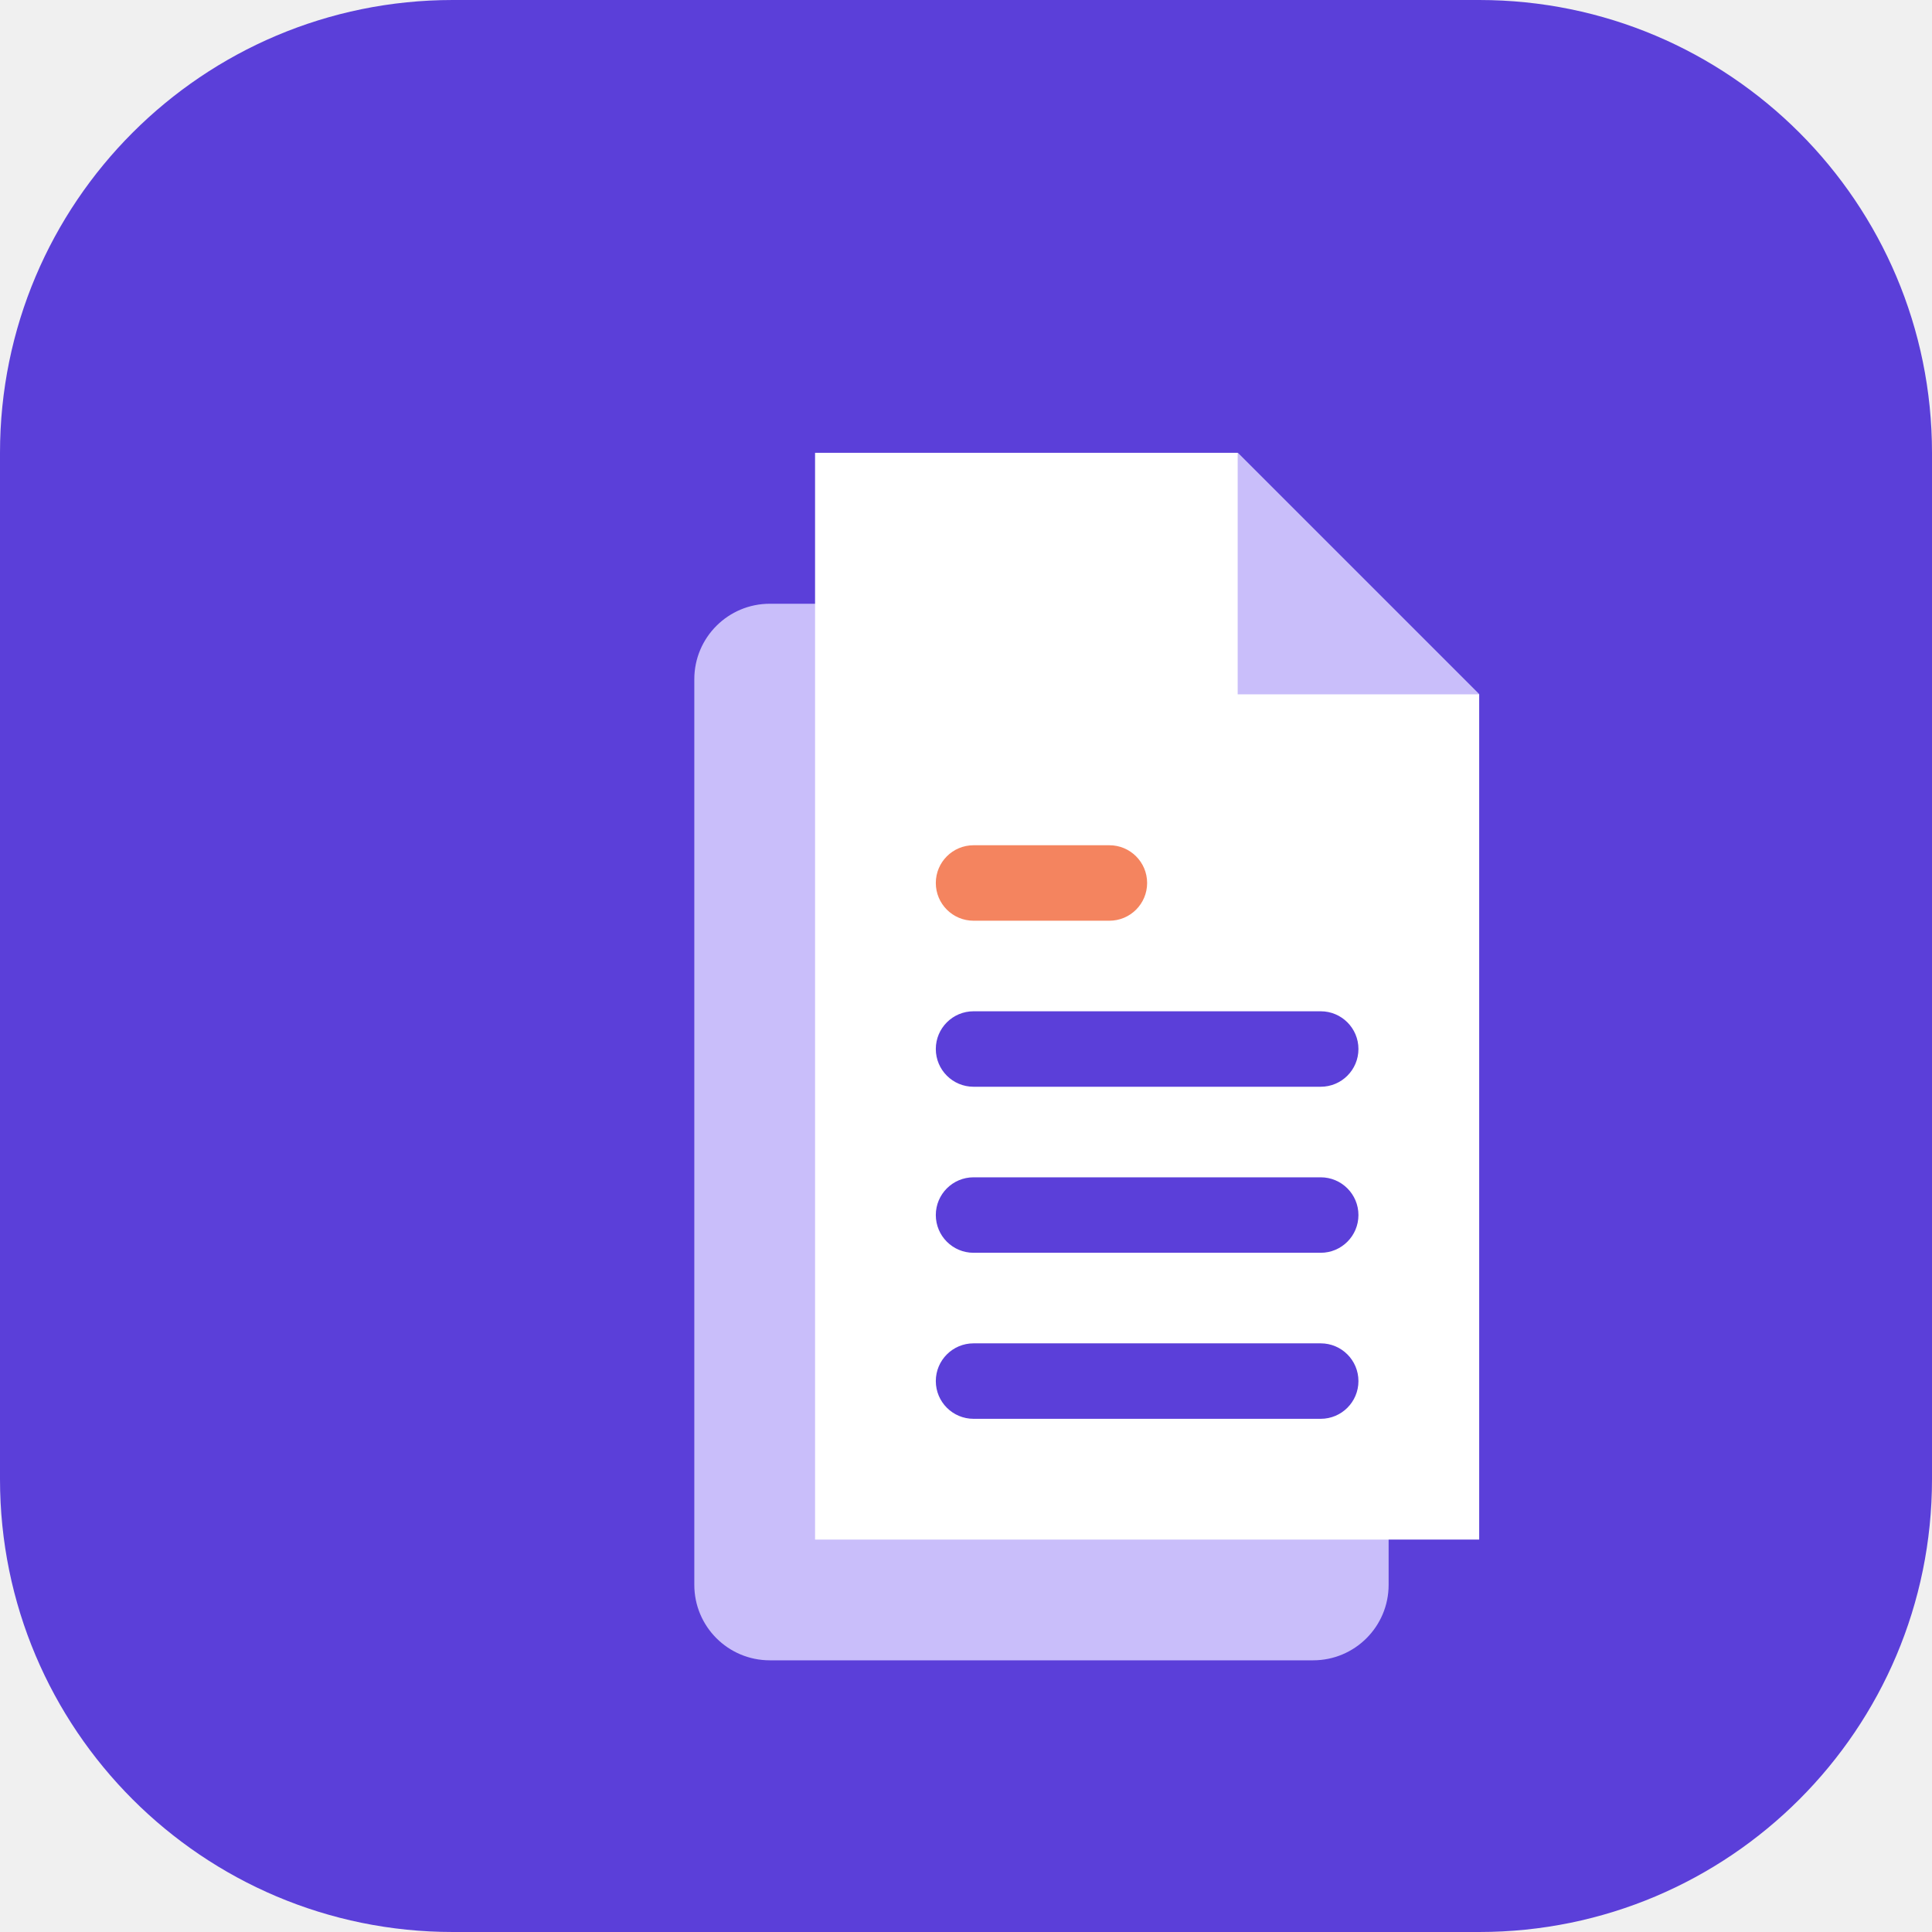
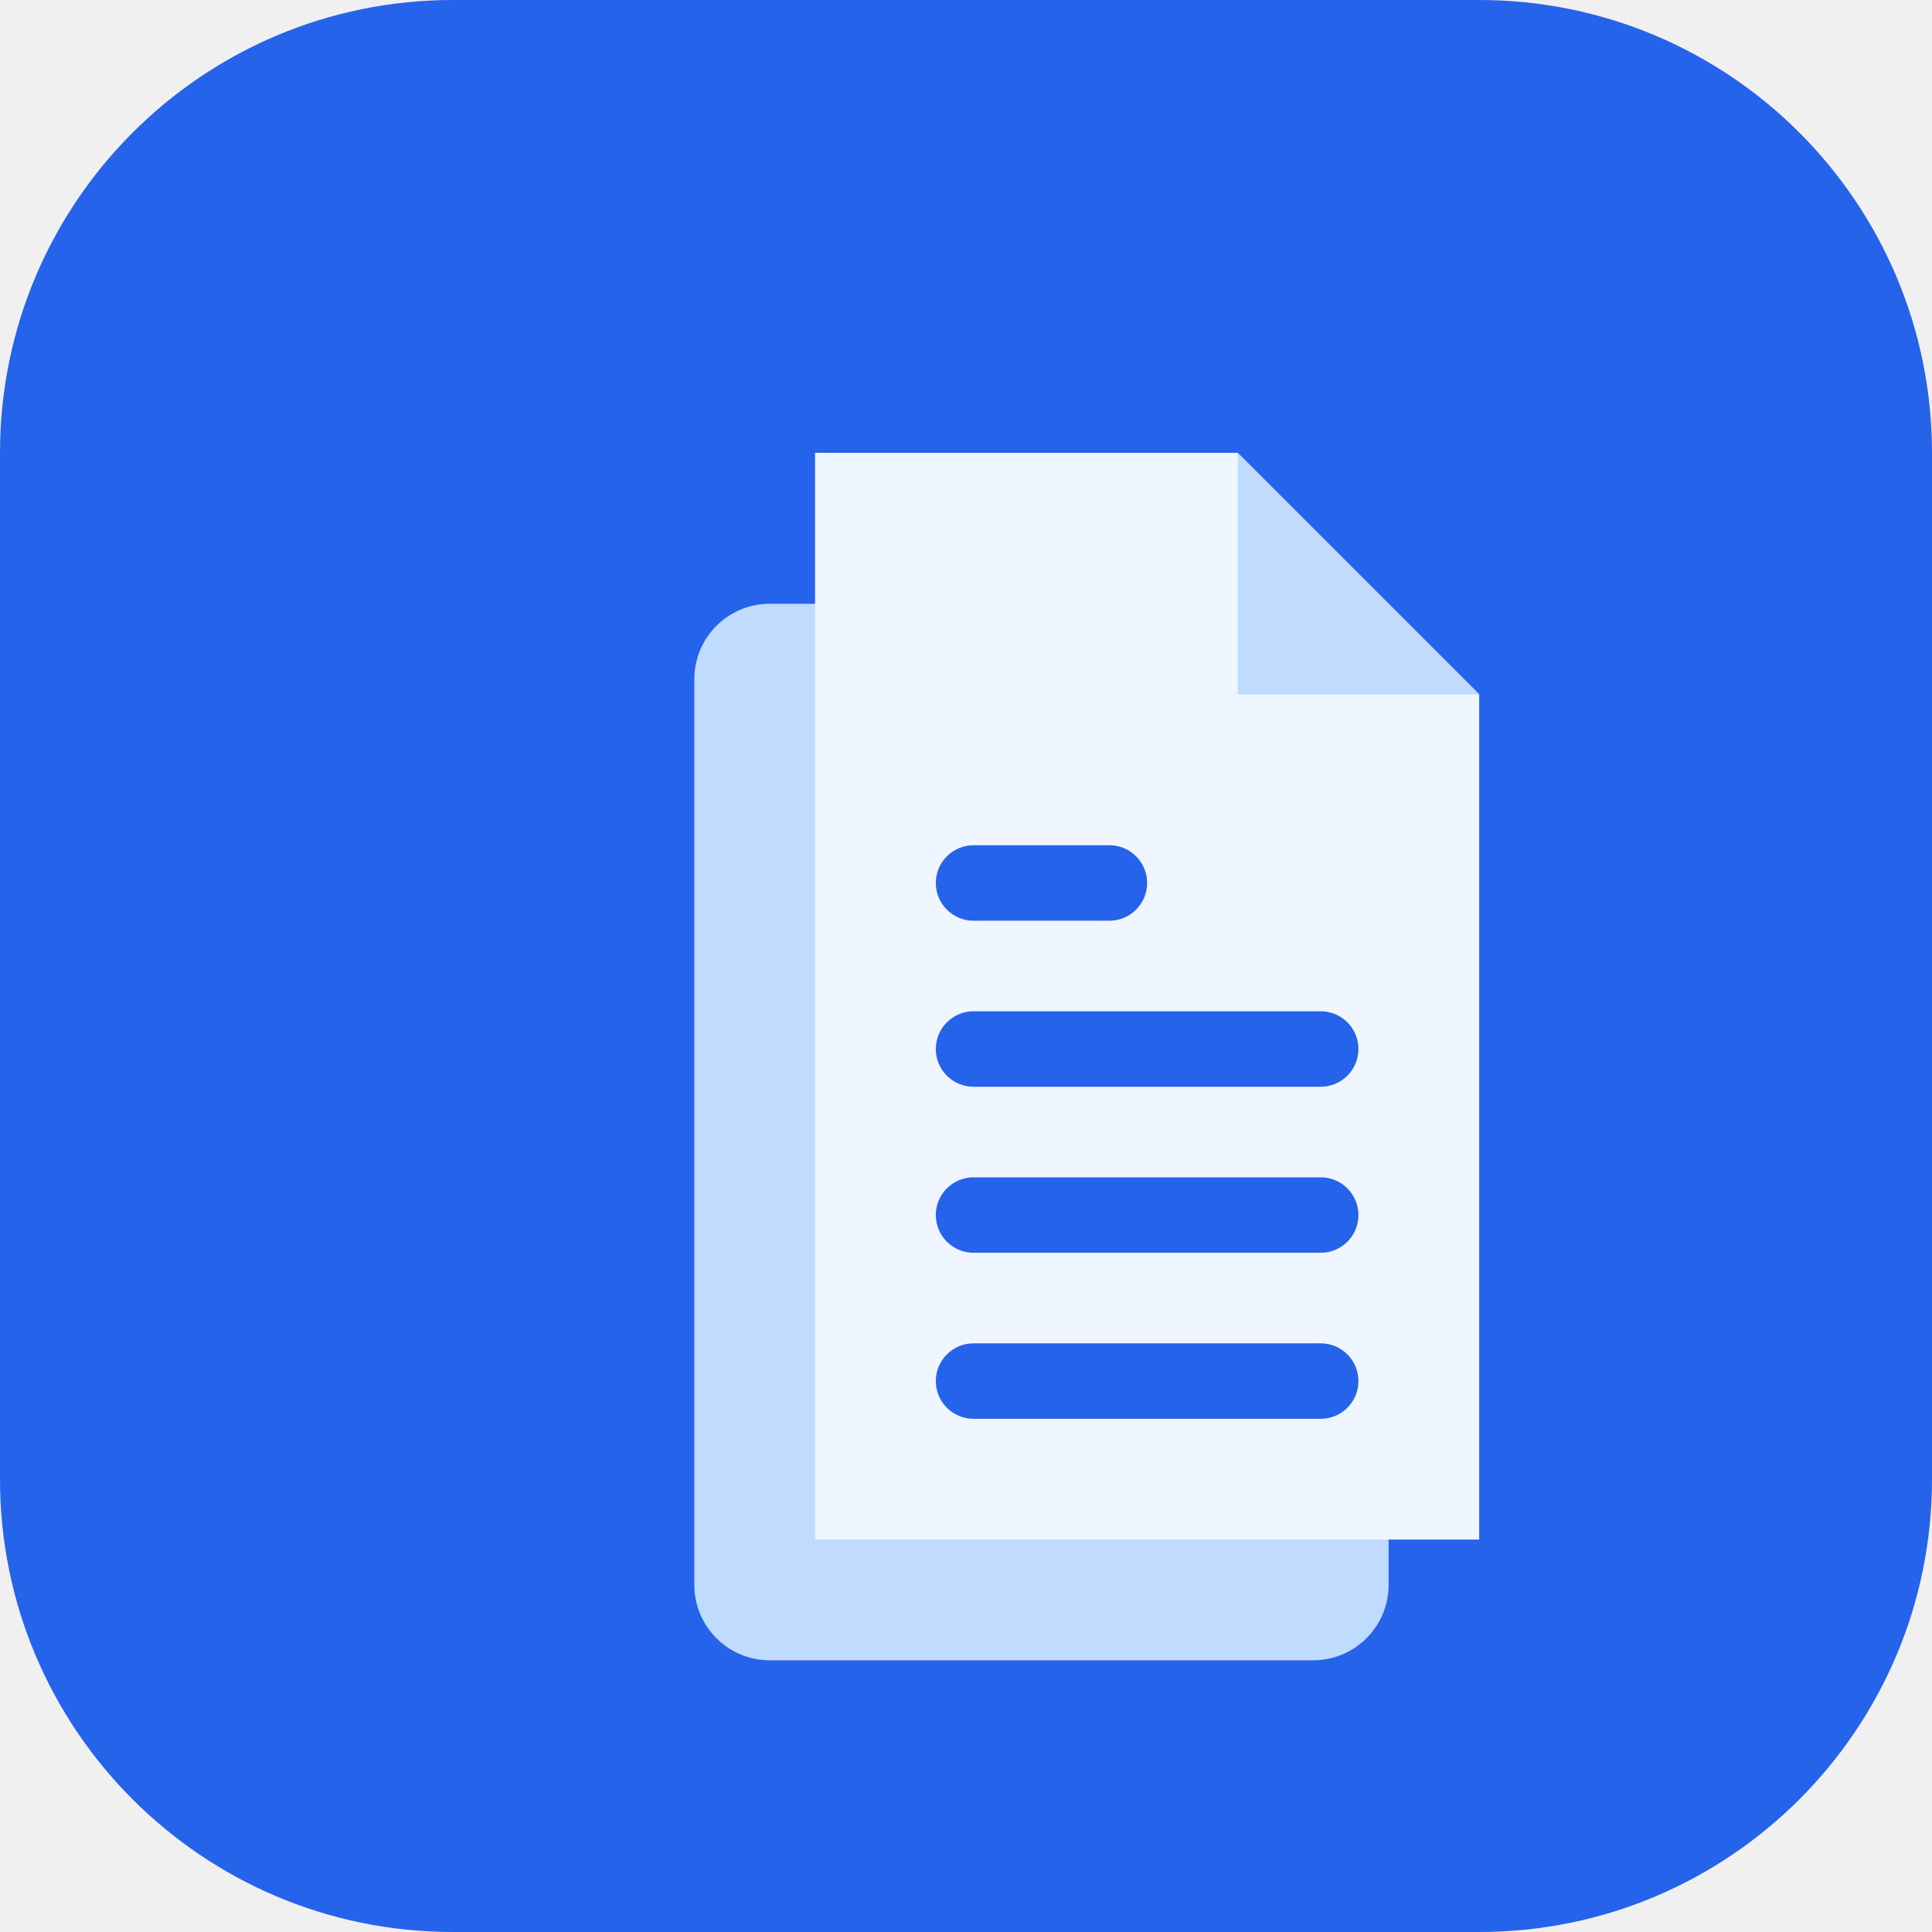
<svg xmlns="http://www.w3.org/2000/svg" viewBox="0 0 128 128">
-   <rect width="128" height="128" rx="30" fill="#5B3FD9" />
-   <rect x="46" y="40" width="46" height="70" rx="5" fill="#C9BEFA" />
-   <path d="M54 30 H82 L98 46 V102 H54 Z" fill="#FFFFFF" />
-   <path d="M82 30 V46 H98 Z" fill="#C9BEFA" />
-   <rect x="62" y="56" width="14" height="5" rx="2.5" fill="#F4845F" />
-   <rect x="62" y="67" width="28" height="5" rx="2.5" fill="#5B3FD9" />
-   <rect x="62" y="78" width="28" height="5" rx="2.5" fill="#5B3FD9" />
-   <rect x="62" y="89" width="28" height="5" rx="2.5" fill="#5B3FD9" />
+   <rect width="128" height="128" rx="30" fill="#2563EB" />
+   <rect x="46" y="40" width="46" height="70" rx="5" fill="#BFDBFE" />
+   <path d="M54 30 H82 L98 46 V102 H54 Z" fill="#EFF6FF" />
+   <path d="M82 30 V46 H98 Z" fill="#BFDBFE" />
+   <rect x="62" y="56" width="14" height="5" rx="2.5" fill="#2563EB" />
+   <rect x="62" y="67" width="28" height="5" rx="2.5" fill="#2563EB" />
+   <rect x="62" y="78" width="28" height="5" rx="2.5" fill="#2563EB" />
+   <rect x="62" y="89" width="28" height="5" rx="2.5" fill="#2563EB" />
</svg>
